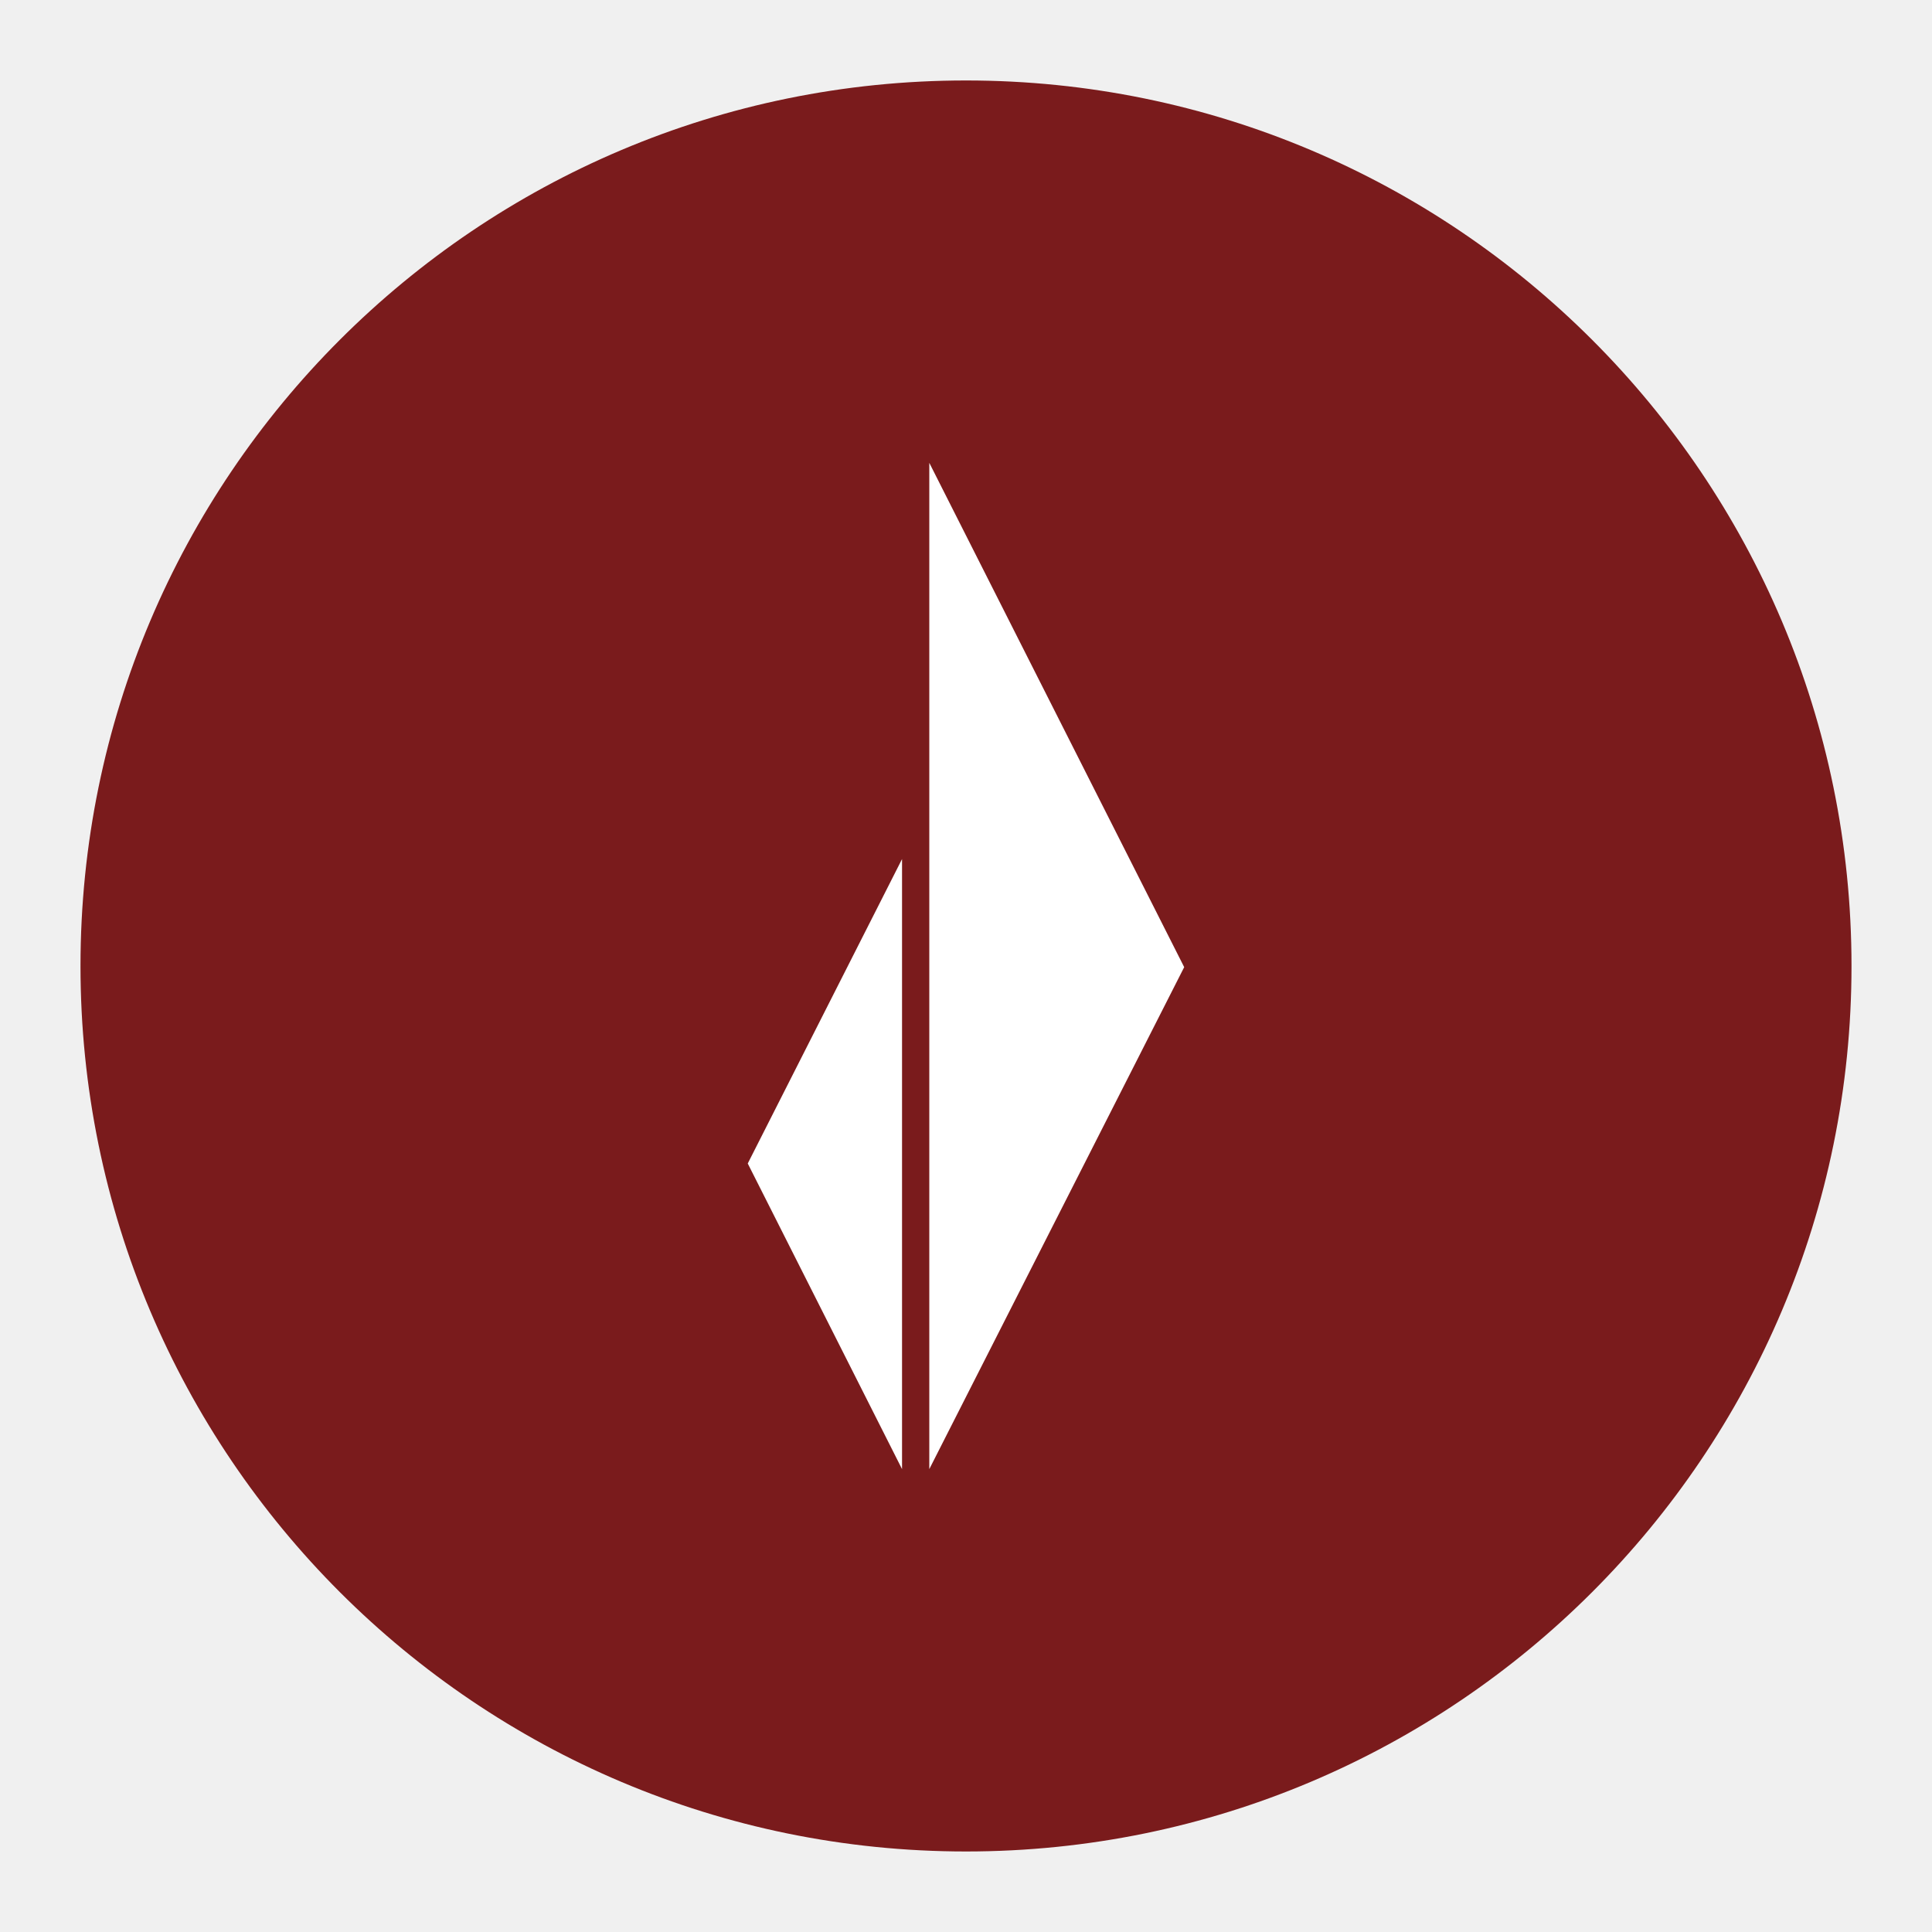
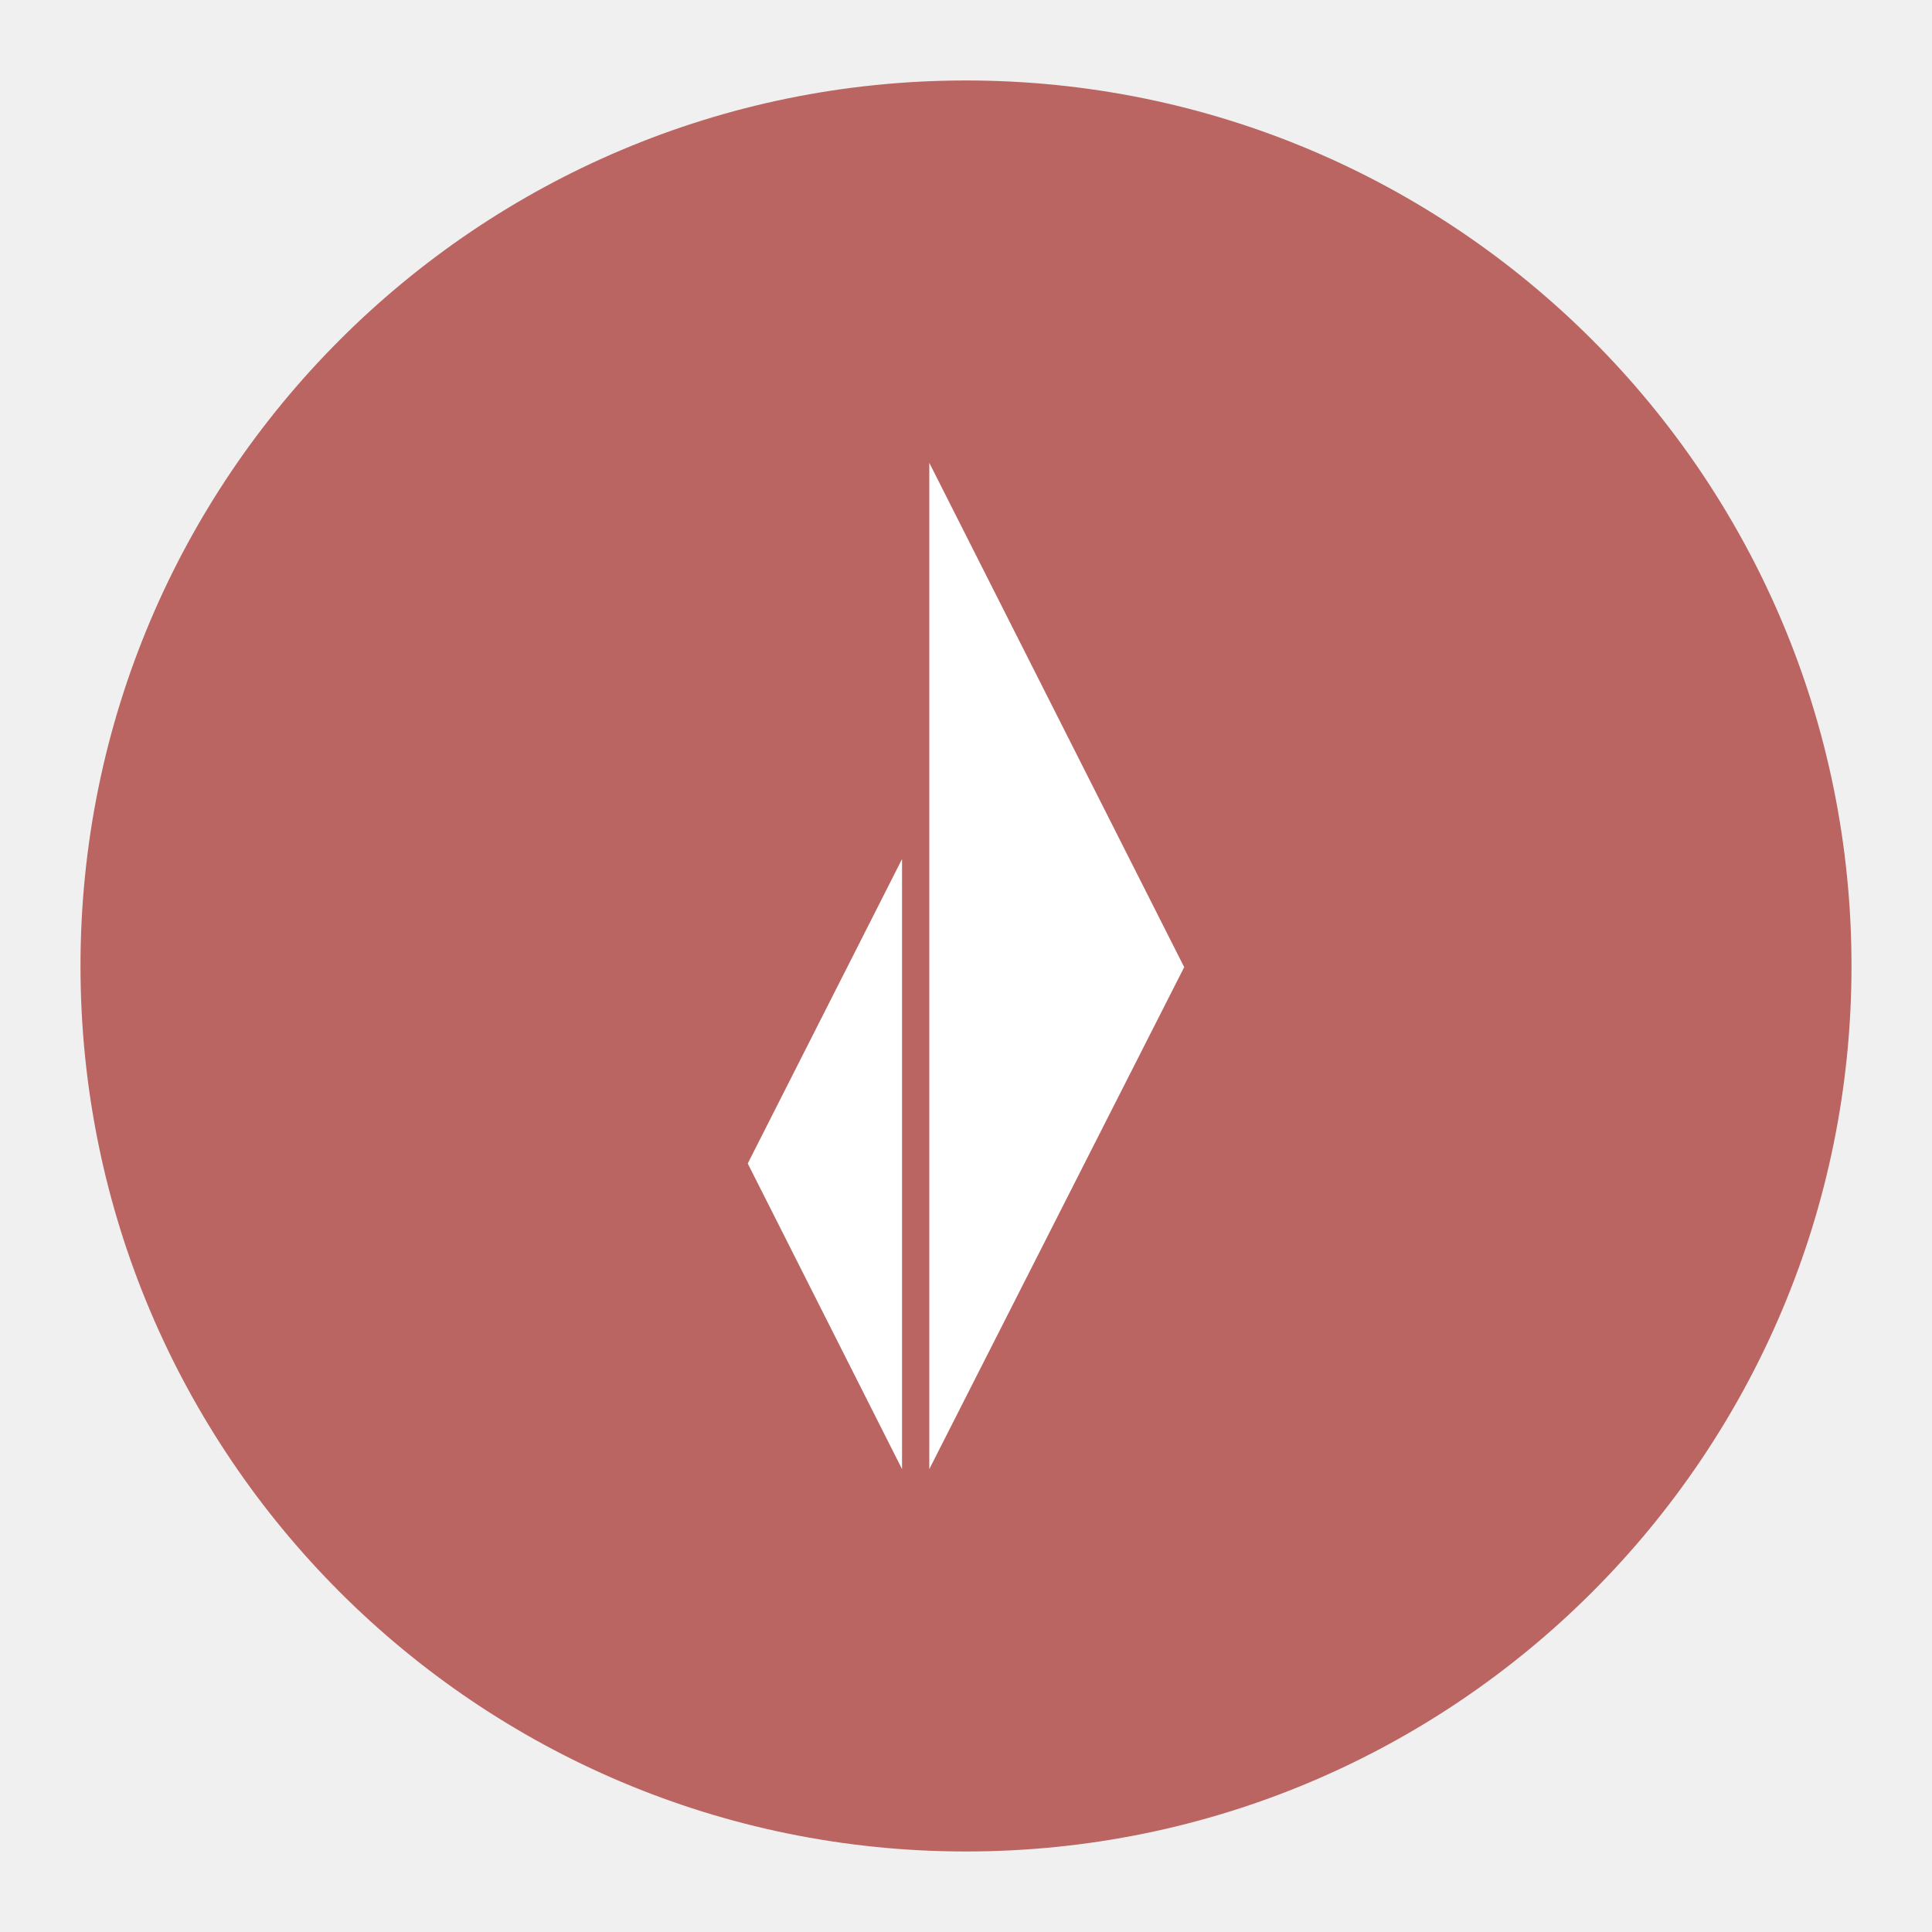
<svg xmlns="http://www.w3.org/2000/svg" version="1.1" width="192" height="192" viewBox="-3.002 -3.002 34.586 34.577" id="svg67381">
  <defs id="defs67383" />
-   <circle style="display:inline;fill:#7a1b1c;fill-opacity:1;fill-rule:nonzero;stroke-width:37.739;stroke-dasharray:none" id="path14-5" cx="14.291" cy="14.286" r="15.852" />
+   <circle style="display:inline;fill:#ba6561;fill-opacity:1;fill-rule:nonzero;stroke-width:37.739;stroke-dasharray:none" id="path14-5" cx="14.291" cy="14.286" r="15.852" />
  <path d="M 13.634,5.279 V 23.293 L 18.197,14.307 13.634,5.279 M 13.146,23.293 V 12.372 l -2.762,5.45 2.762,5.471" id="path67203" style="fill:#ffffff;fill-opacity:1;fill-rule:evenodd;stroke:none;stroke-width:0.18" />
</svg>
